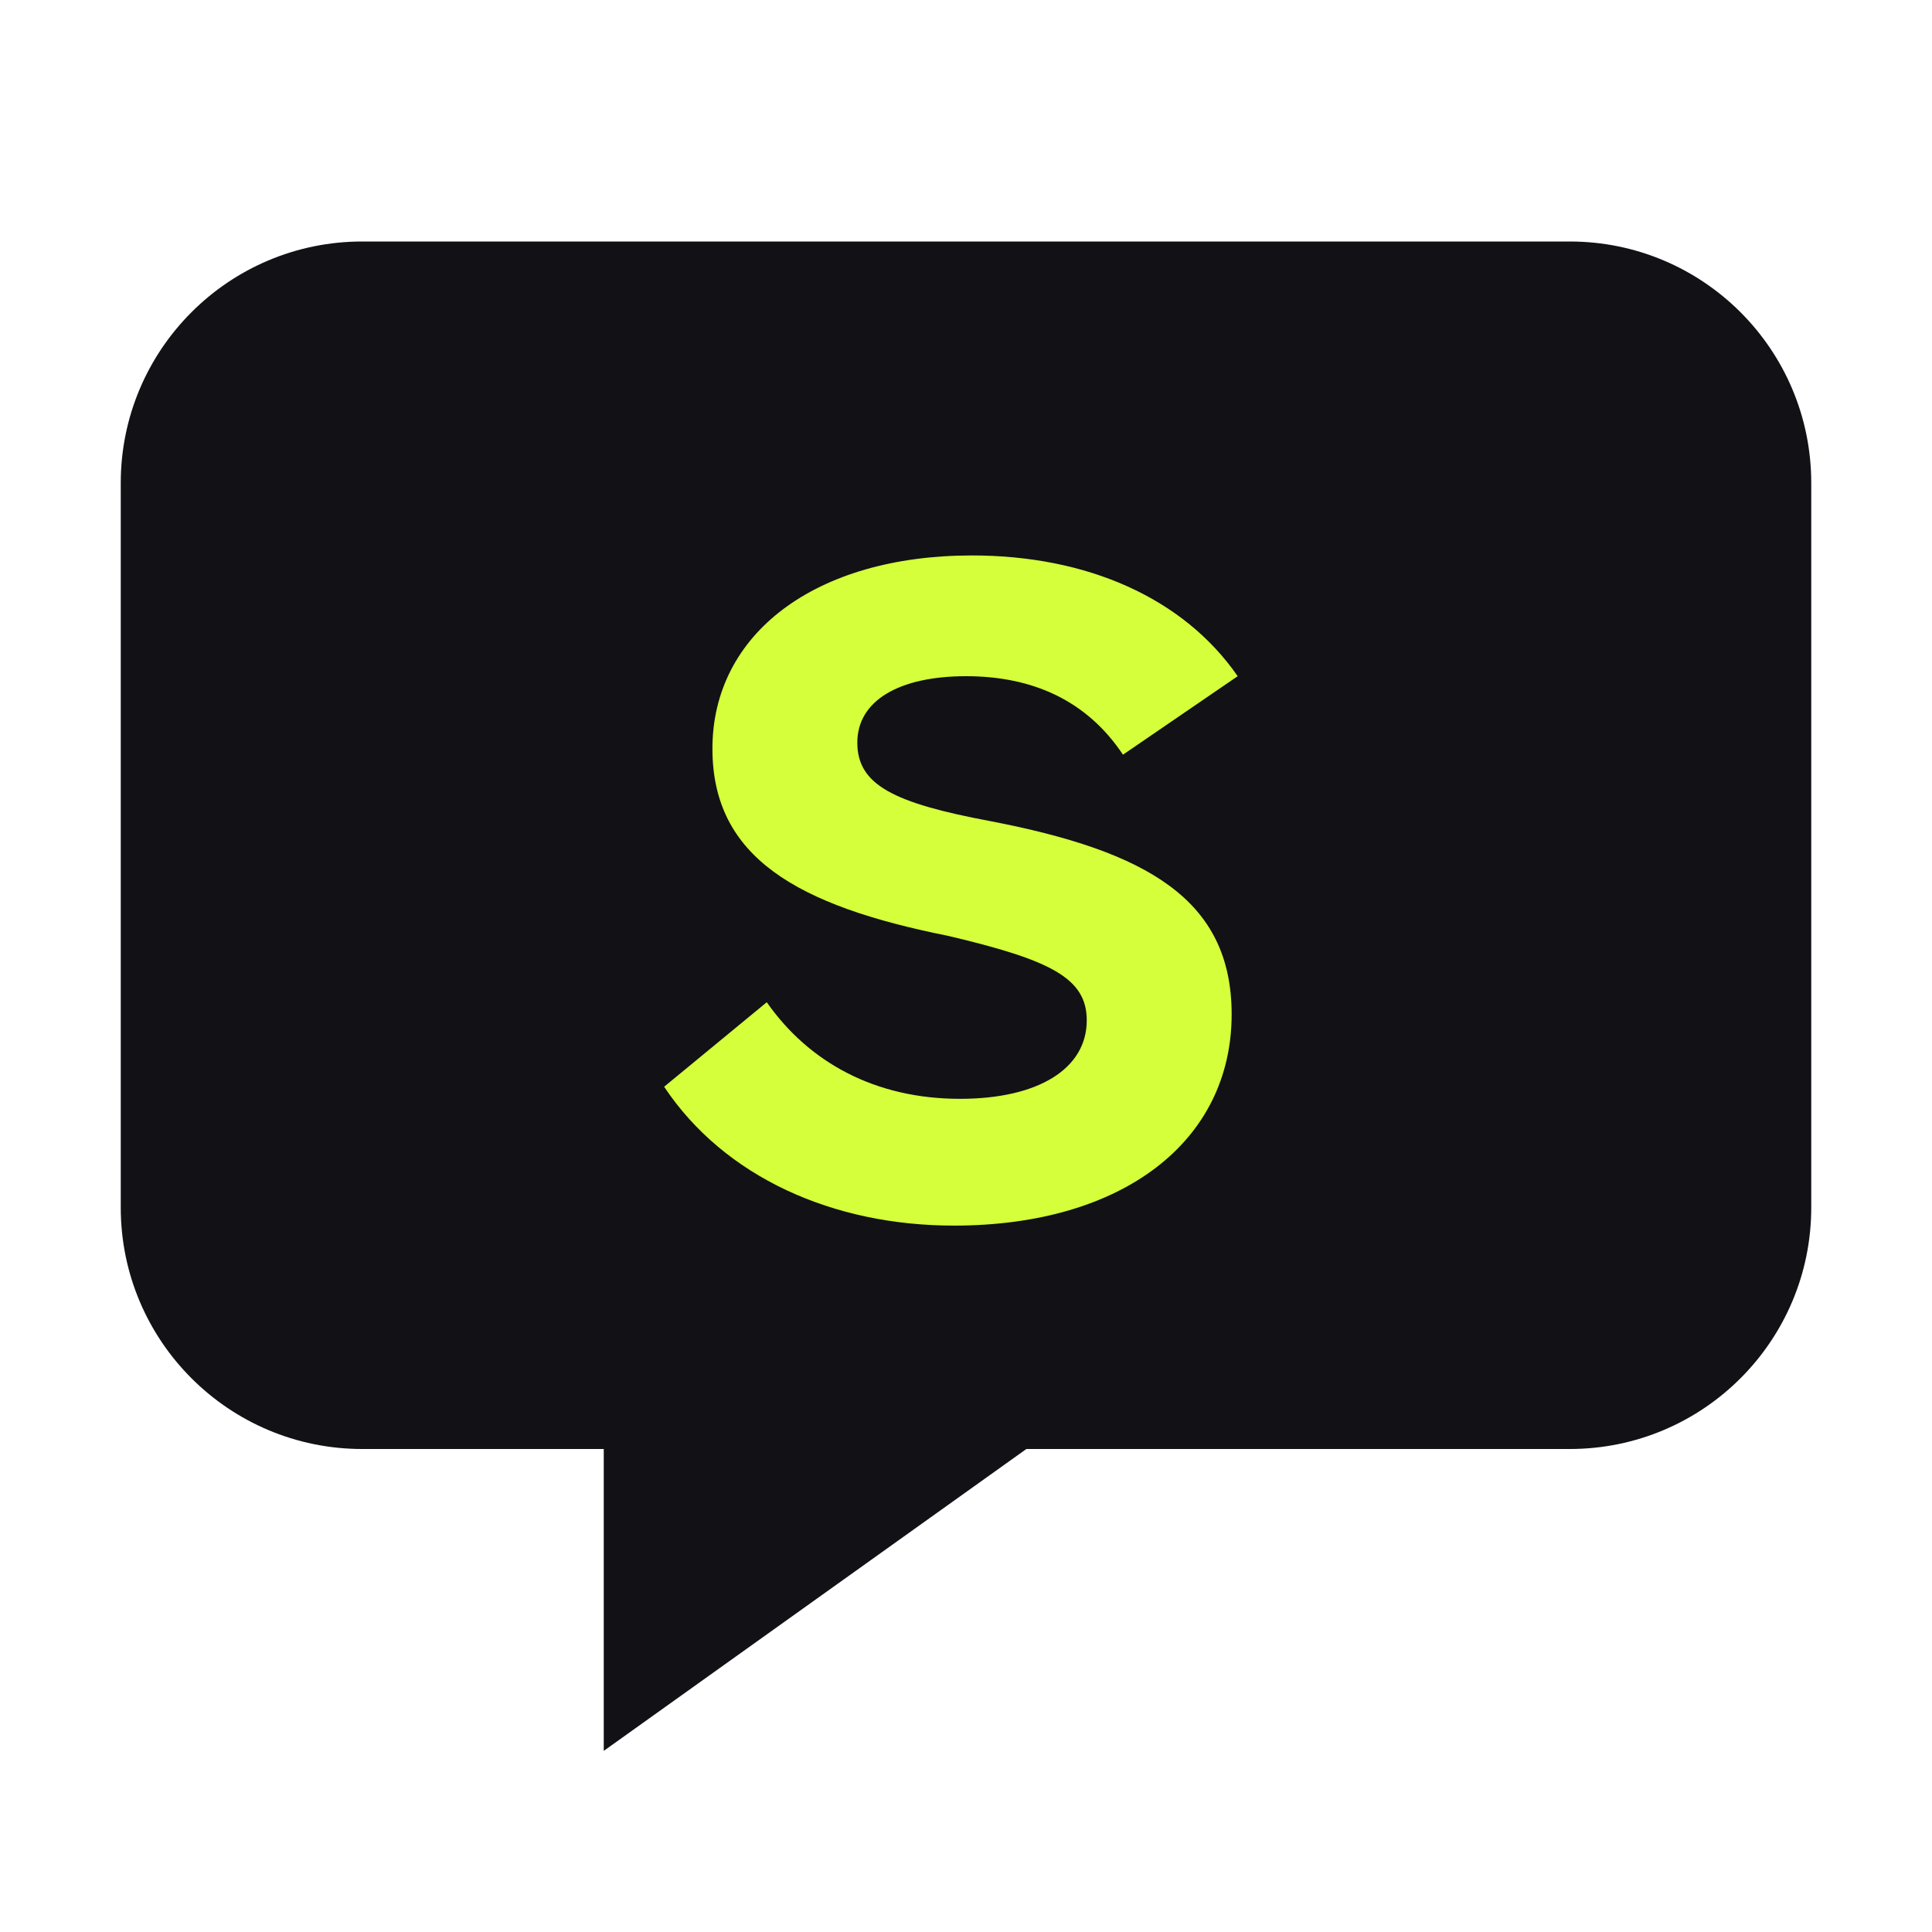
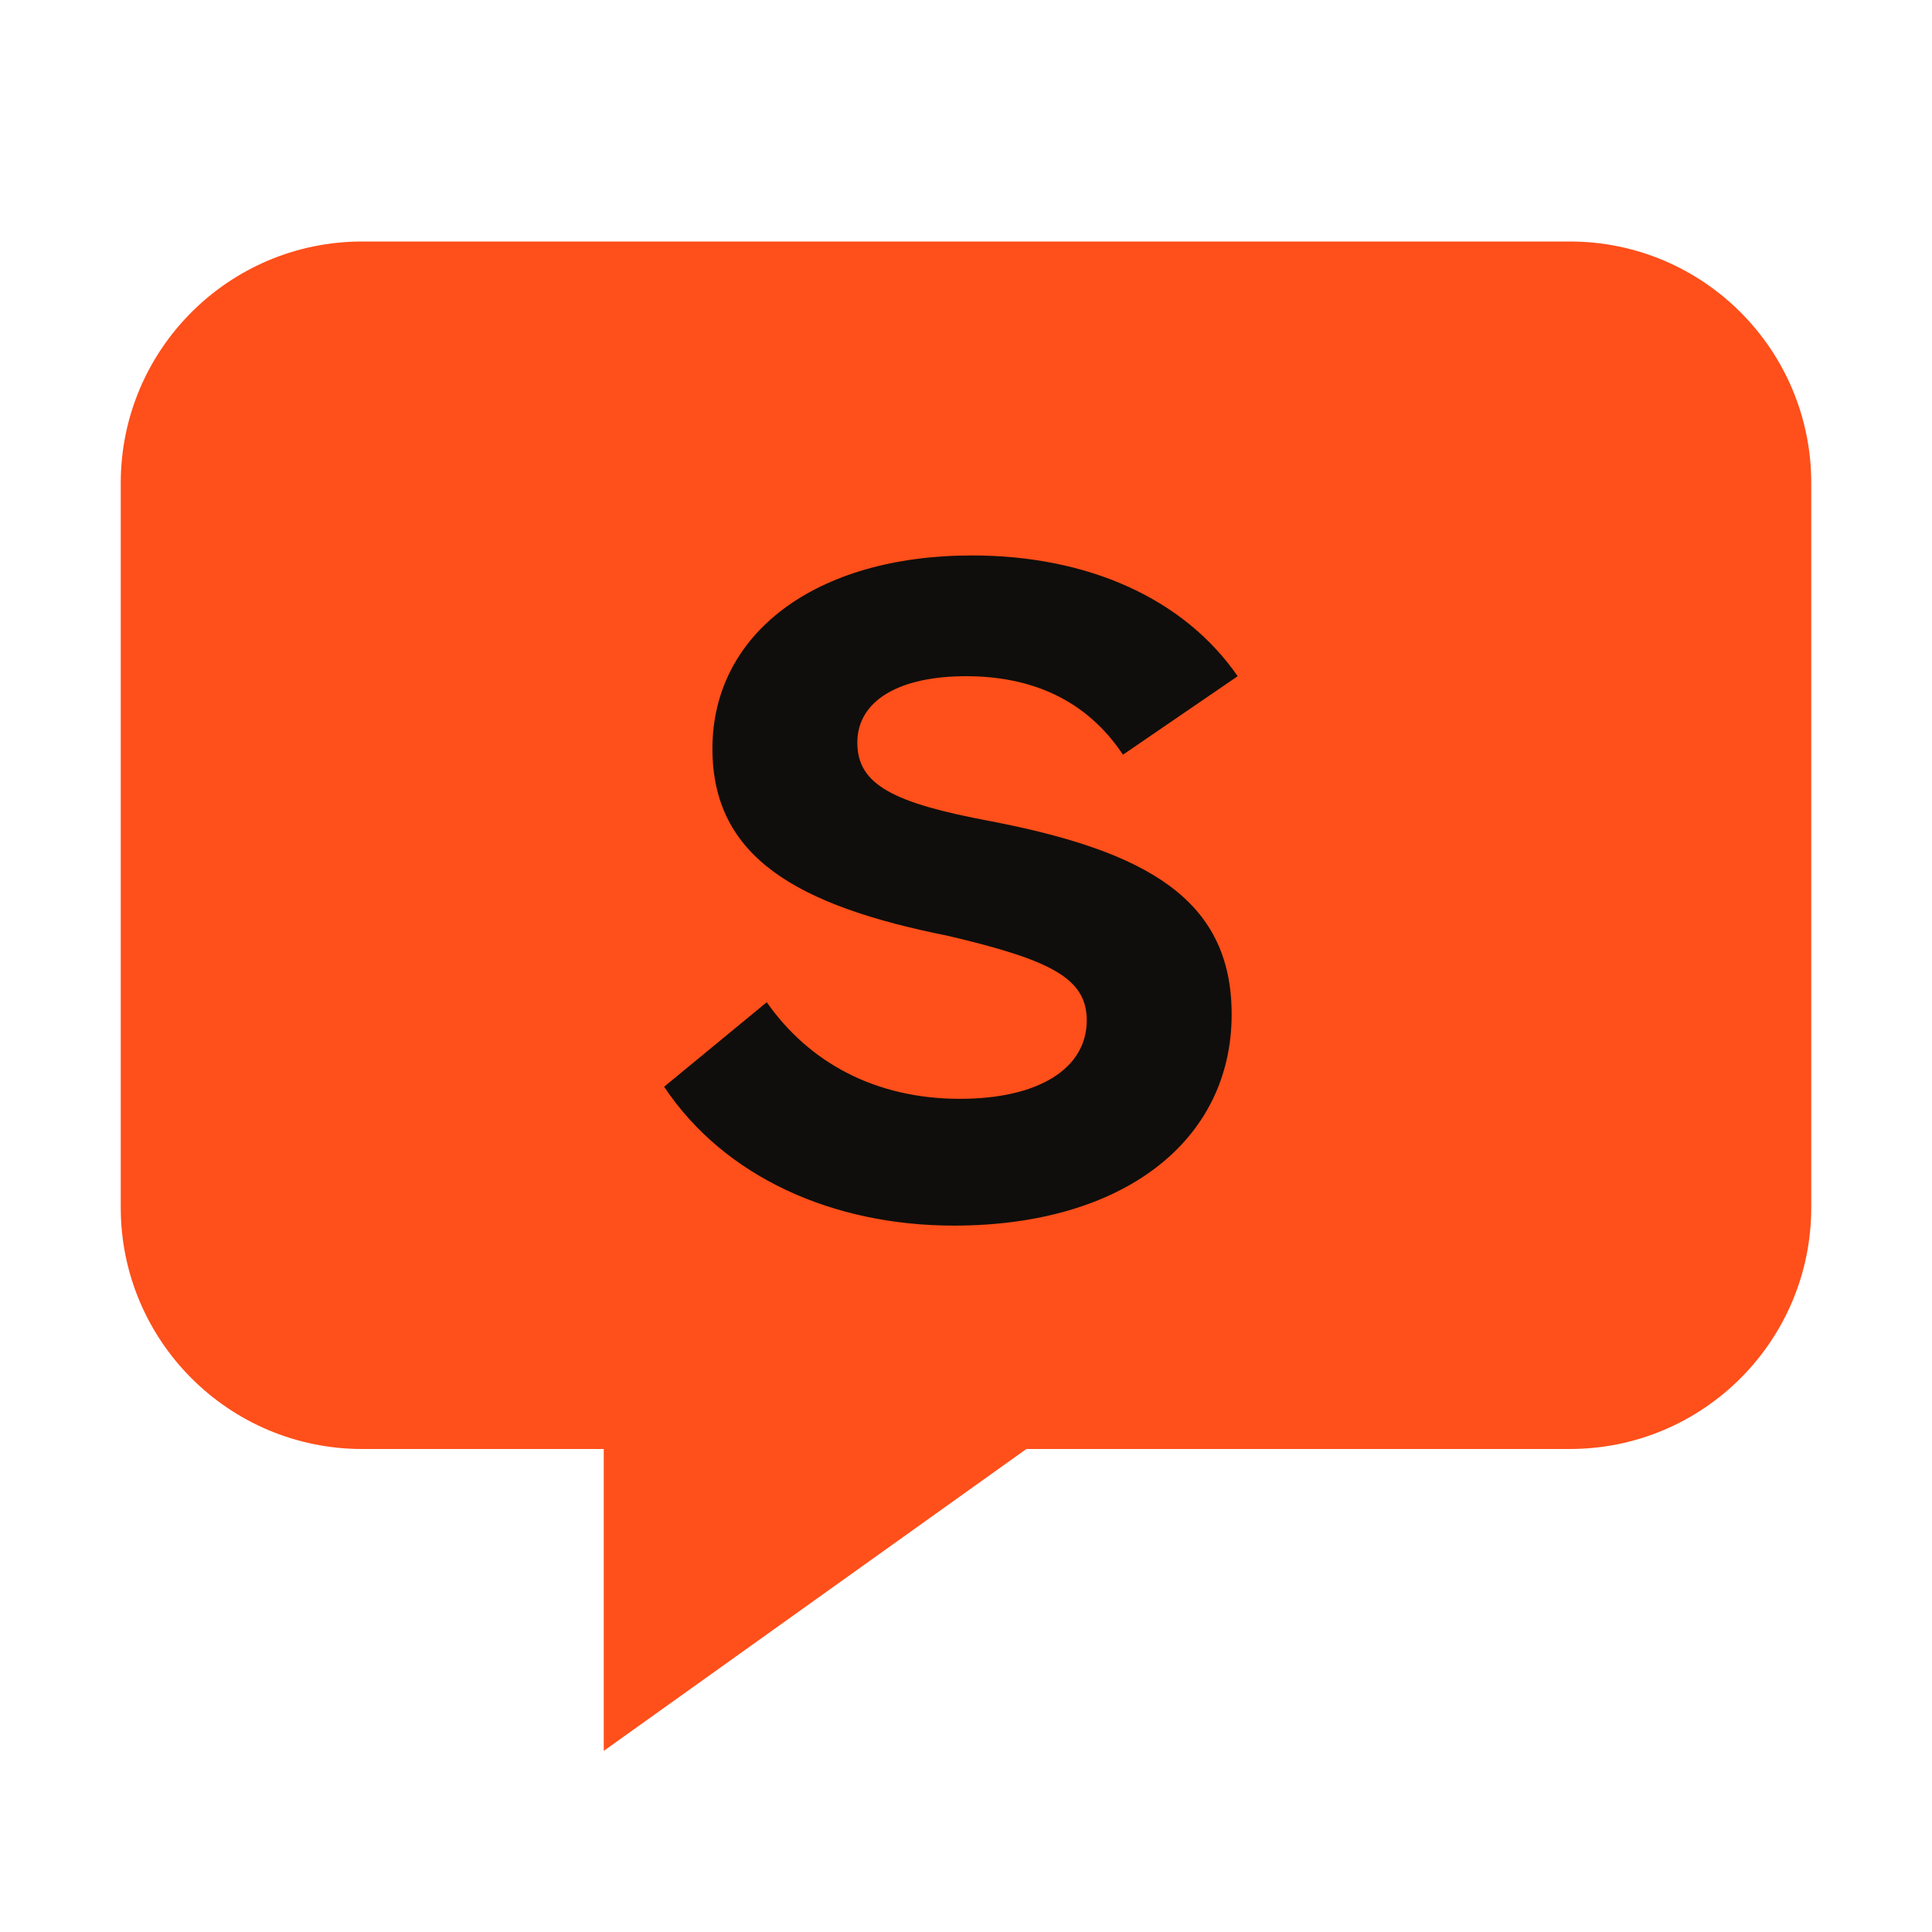
<svg xmlns="http://www.w3.org/2000/svg" viewBox="0 0 32 32">
-   <path d="M6 4h20a4 4 0 0 1 4 4v12a4 4 0 0 1-4 4h-9l-7 5v-5H6a4 4 0 0 1-4-4V8a4 4 0 0 1 4-4z" fill="#121116" />
-   <path d="M20.5 11.2c-.9-1.3-2.5-2-4.4-2-2.6 0-4.3 1.3-4.3 3.2 0 1.8 1.4 2.6 3.9 3.1 1.7.4 2.3.7 2.3 1.4 0 .8-.8 1.3-2.1 1.3-1.4 0-2.5-.6-3.2-1.6l-1.7 1.4c1 1.5 2.8 2.3 4.8 2.3 2.8 0 4.6-1.4 4.6-3.5 0-1.9-1.4-2.7-4-3.2-1.6-.3-2.2-.6-2.2-1.3 0-.7.7-1.1 1.8-1.1 1.1 0 2 .4 2.6 1.3z" fill="#d4ff3a" />
+   <path d="M6 4h20a4 4 0 0 1 4 4v12a4 4 0 0 1-4 4h-9l-7 5v-5H6a4 4 0 0 1-4-4V8a4 4 0 0 1 4-4z" fill="#ff4f1a" />
+   <path d="M20.5 11.2c-.9-1.3-2.5-2-4.4-2-2.6 0-4.3 1.3-4.3 3.2 0 1.8 1.4 2.6 3.9 3.1 1.7.4 2.3.7 2.3 1.4 0 .8-.8 1.3-2.1 1.3-1.4 0-2.5-.6-3.2-1.6l-1.7 1.4c1 1.5 2.8 2.3 4.8 2.3 2.8 0 4.6-1.4 4.6-3.5 0-1.9-1.4-2.7-4-3.2-1.6-.3-2.2-.6-2.2-1.3 0-.7.7-1.1 1.8-1.1 1.1 0 2 .4 2.6 1.3z" fill="#0f0e0c" />
</svg>
